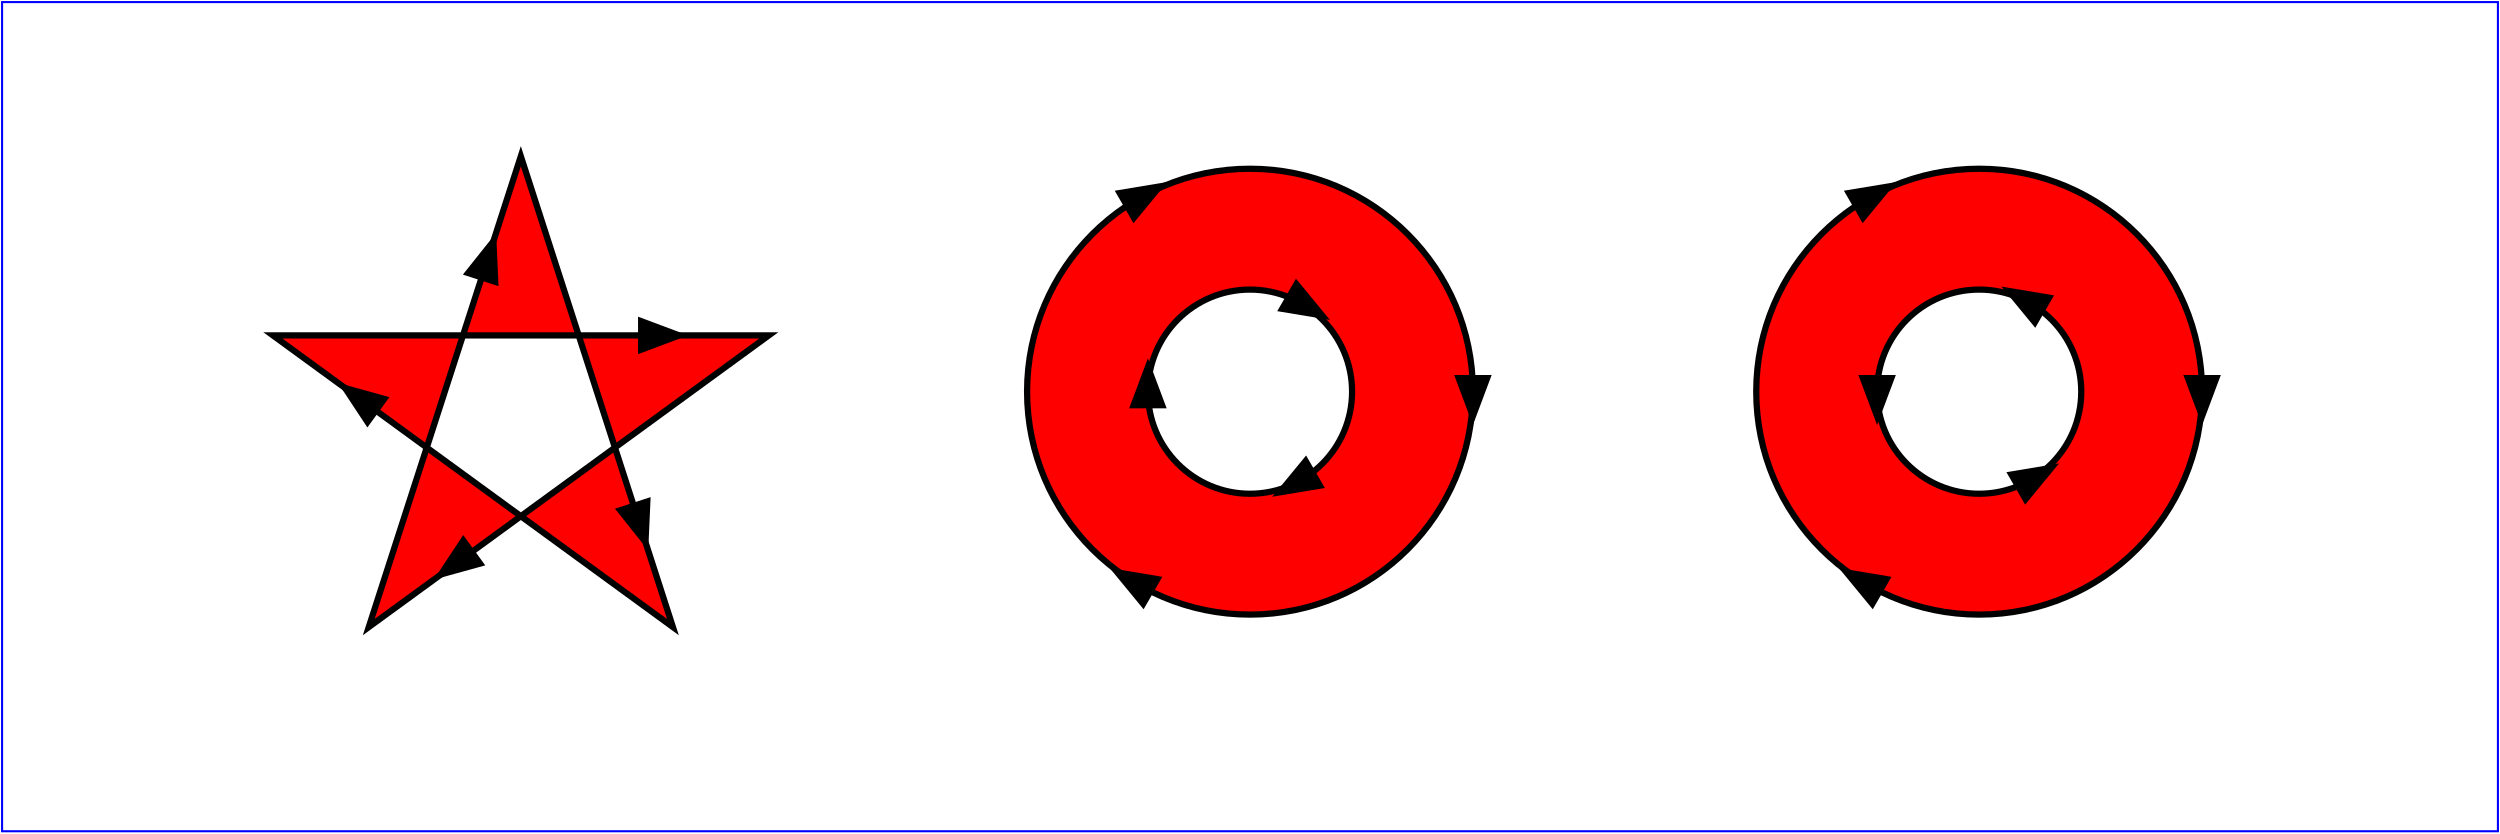
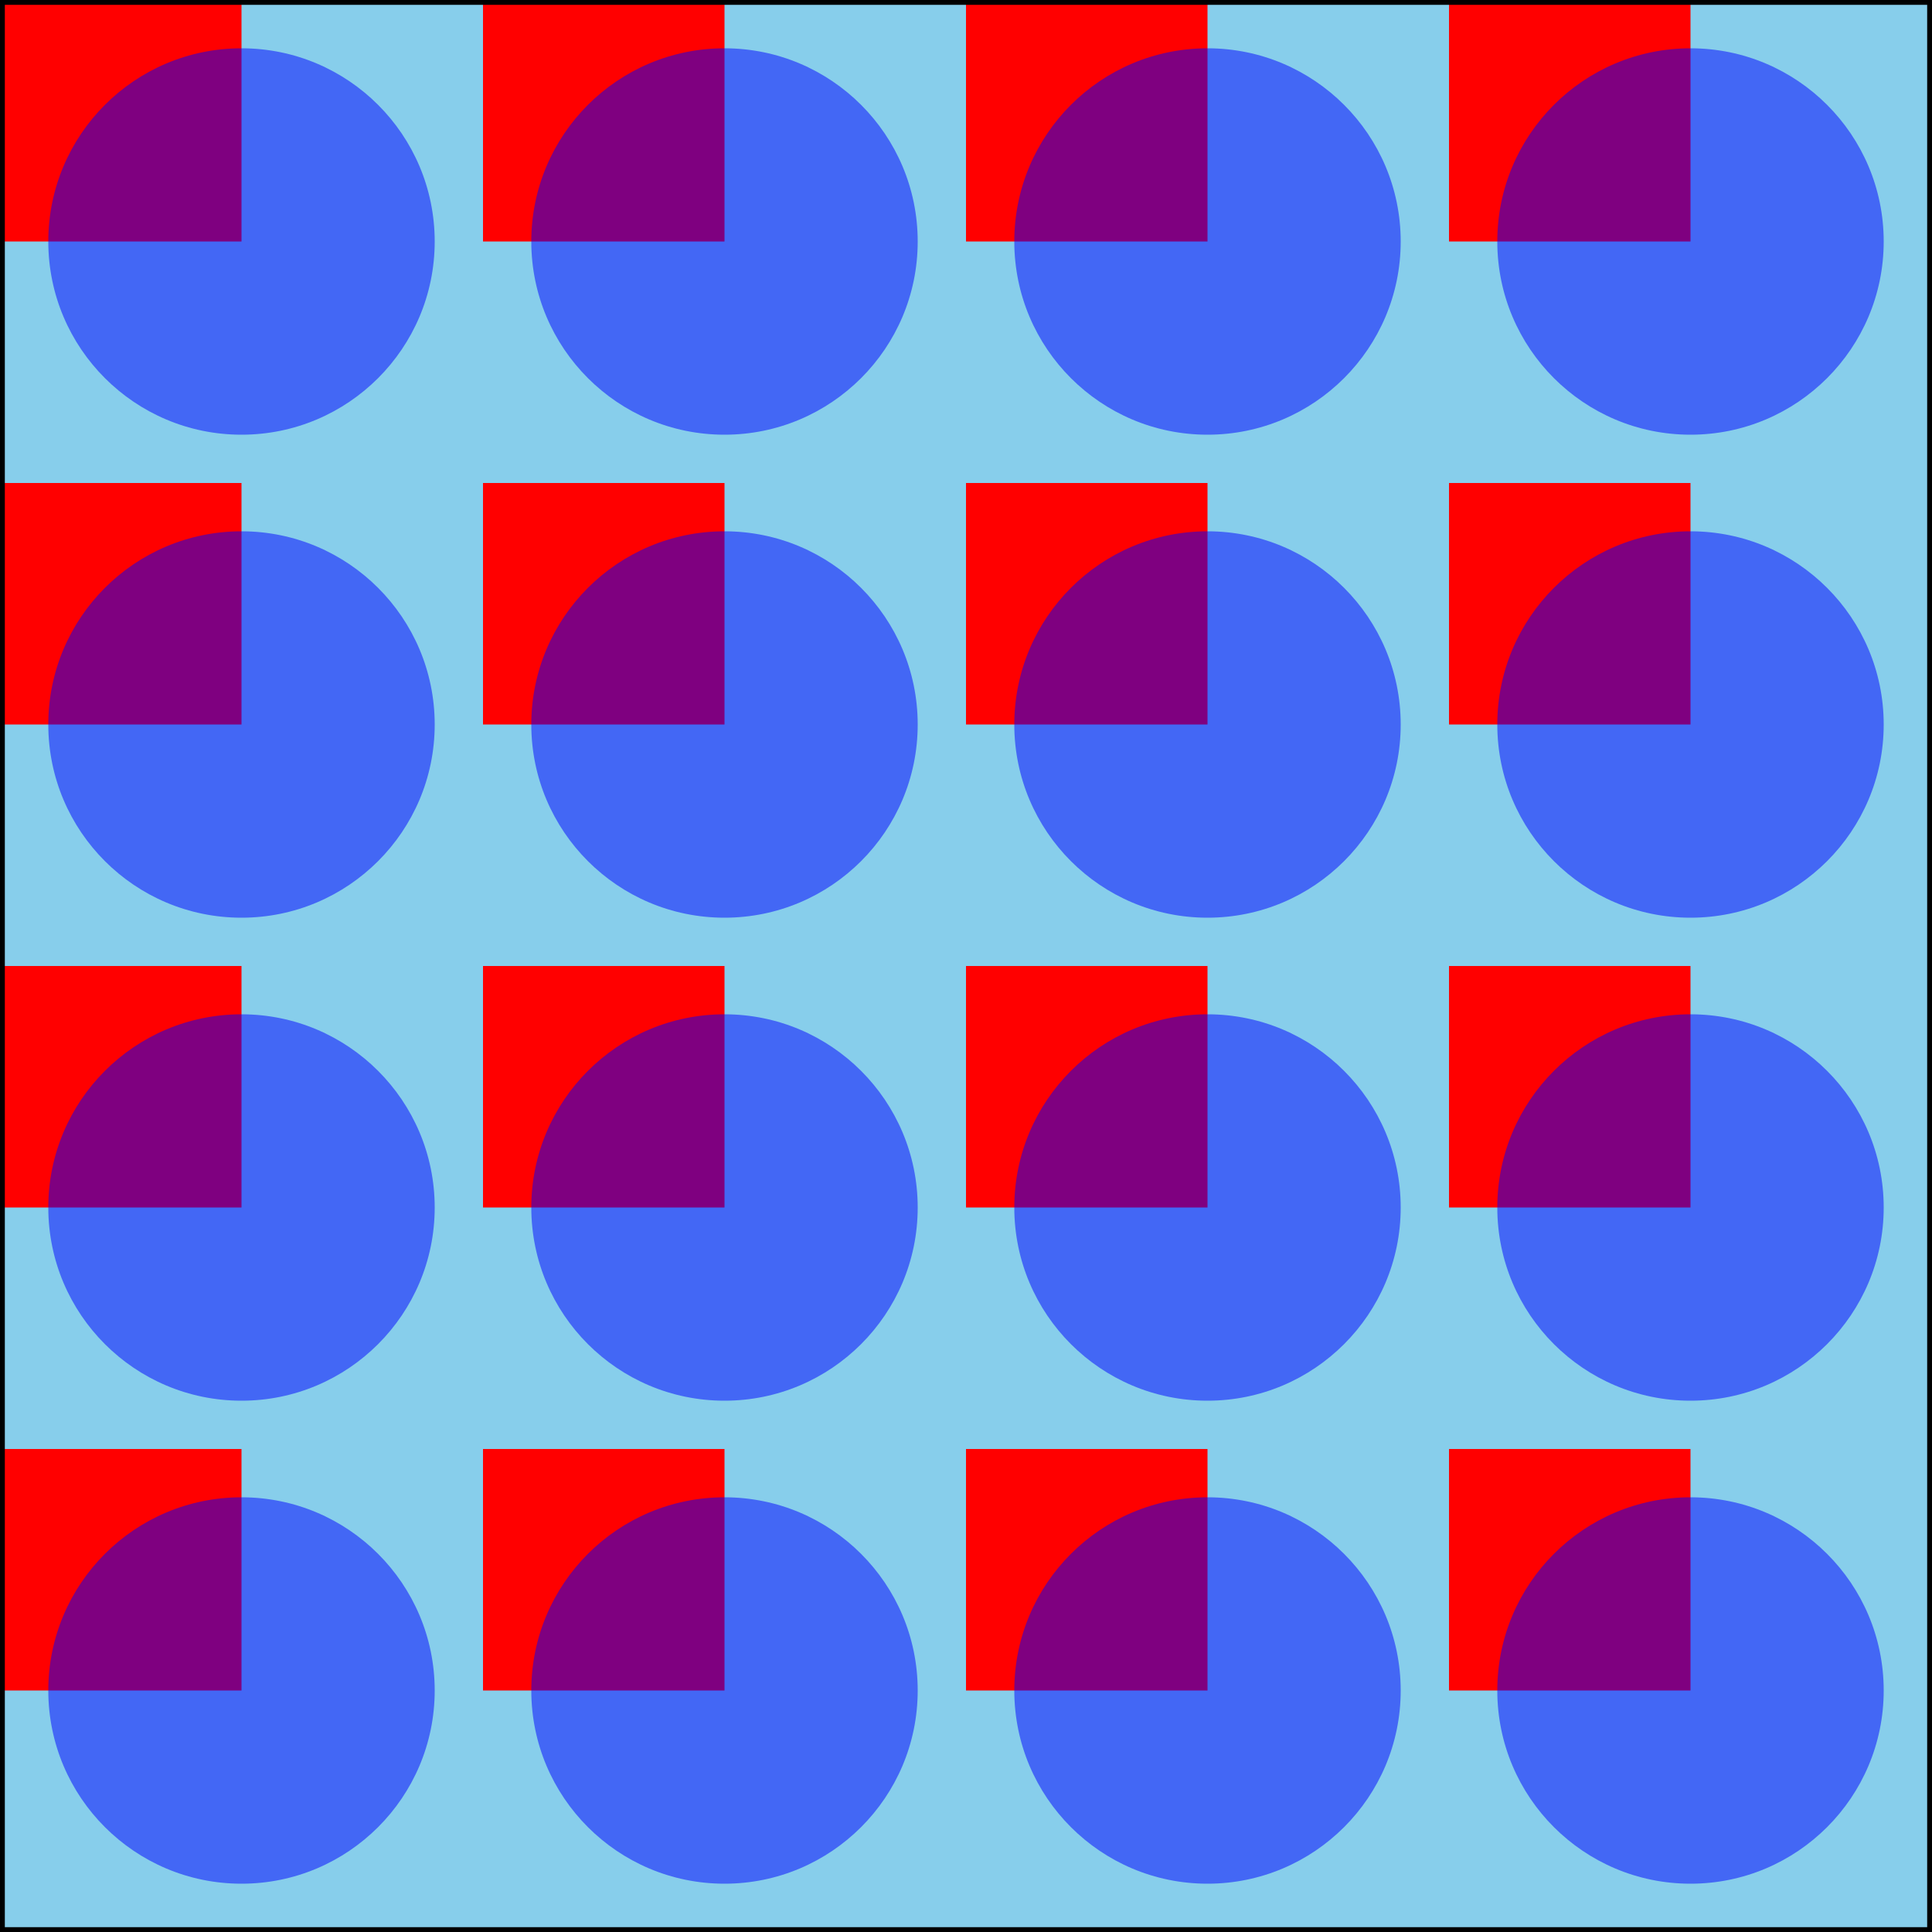
- <svg xmlns="http://www.w3.org/2000/svg" xmlns:xlink="http://www.w3.org/1999/xlink" width="12cm" height="4cm" viewBox="0 0 1200 400" version="1.1">
-   <rect x="1" y="1" width="1198" height="398" fill="none" stroke="blue" />
+ <svg xmlns="http://www.w3.org/2000/svg" width="200" height="200" version="1.1">
  <defs>
-     <path id="Triangle" d="M 16,0 L -8,9 v-18 z" fill="black" stroke="none" />
+     <linearGradient id="Gradient1">
+       <stop offset="5%" stop-color="white" />
+       <stop offset="95%" stop-color="blue" />
+     </linearGradient>
+     <linearGradient id="Gradient2" x1="0" x2="0" y1="0" y2="1">
+       <stop offset="5%" stop-color="red" />
+       <stop offset="95%" stop-color="orange" />
+     </linearGradient>
+     <pattern id="Pattern" width=".25" height=".25" patternContentUnits="objectBoundingBox">
+       <rect x="0" y="0" width=".25" height=".25" fill="skyblue" />
+       <rect x="0" y="0" width=".125" height=".125" fill="#ff0000" />
+       <circle cx=".125" cy=".125" r=".1" fill="#0000ff" fill-opacity="0.5" />
+     </pattern>
  </defs>
-   <g fill-rule="evenodd" fill="red" stroke="black" stroke-width="3">
-     <path d="M 250,75 L 323,301 131,161 369,161 177,301 z" />
-     <use xlink:href="#Triangle" transform="translate(306.21,249) rotate(72)" overflow="visible" />
-     <use xlink:href="#Triangle" transform="translate(175.16,193.2) rotate(216)" overflow="visible" />
-     <use xlink:href="#Triangle" transform="translate(314.26,161) rotate(0)" overflow="visible" />
-     <use xlink:href="#Triangle" transform="translate(221.16,268.8) rotate(144)" overflow="visible" />
-     <use xlink:href="#Triangle" transform="translate(233.21,126.98) rotate(288)" overflow="visible" />
-     <path d="M 600,81 A 107,107 0 0,1 600,295 A 107,107 0 0,1 600,81 z              M 600,139 A 49,49 0 0,1 600,237 A 49,49 0 0,1 600,139 z" />
-     <use xlink:href="#Triangle" transform="translate(600,188) rotate(0) translate(107,0) rotate(90)" overflow="visible" />
-     <use xlink:href="#Triangle" transform="translate(600,188) rotate(120) translate(107,0) rotate(90)" overflow="visible" />
-     <use xlink:href="#Triangle" transform="translate(600,188) rotate(240) translate(107,0) rotate(90)" overflow="visible" />
-     <use xlink:href="#Triangle" transform="translate(600,188) rotate(60) translate(49,0) rotate(90)" overflow="visible" />
-     <use xlink:href="#Triangle" transform="translate(600,188) rotate(180) translate(49,0) rotate(90)" overflow="visible" />
-     <use xlink:href="#Triangle" transform="translate(600,188) rotate(300) translate(49,0) rotate(90)" overflow="visible" />
-     <path d="M 950,81 A 107,107 0 0,1 950,295 A 107,107 0 0,1 950,81 z              M 950,139 A 49,49 0 0,0 950,237 A 49,49 0 0,0 950,139 z" />
-     <use xlink:href="#Triangle" transform="translate(950,188) rotate(0) translate(107,0) rotate(90)" overflow="visible" />
-     <use xlink:href="#Triangle" transform="translate(950,188) rotate(120) translate(107,0) rotate(90)" overflow="visible" />
-     <use xlink:href="#Triangle" transform="translate(950,188) rotate(240) translate(107,0) rotate(90)" overflow="visible" />
-     <use xlink:href="#Triangle" transform="translate(950,188) rotate(60) translate(49,0) rotate(-90)" overflow="visible" />
-     <use xlink:href="#Triangle" transform="translate(950,188) rotate(180) translate(49,0) rotate(-90)" overflow="visible" />
-     <use xlink:href="#Triangle" transform="translate(950,188) rotate(300) translate(49,0) rotate(-90)" overflow="visible" />
-   </g>
+   <rect fill="url(#Pattern)" stroke="black" x="0" y="0" width="200" height="200" />
</svg>
